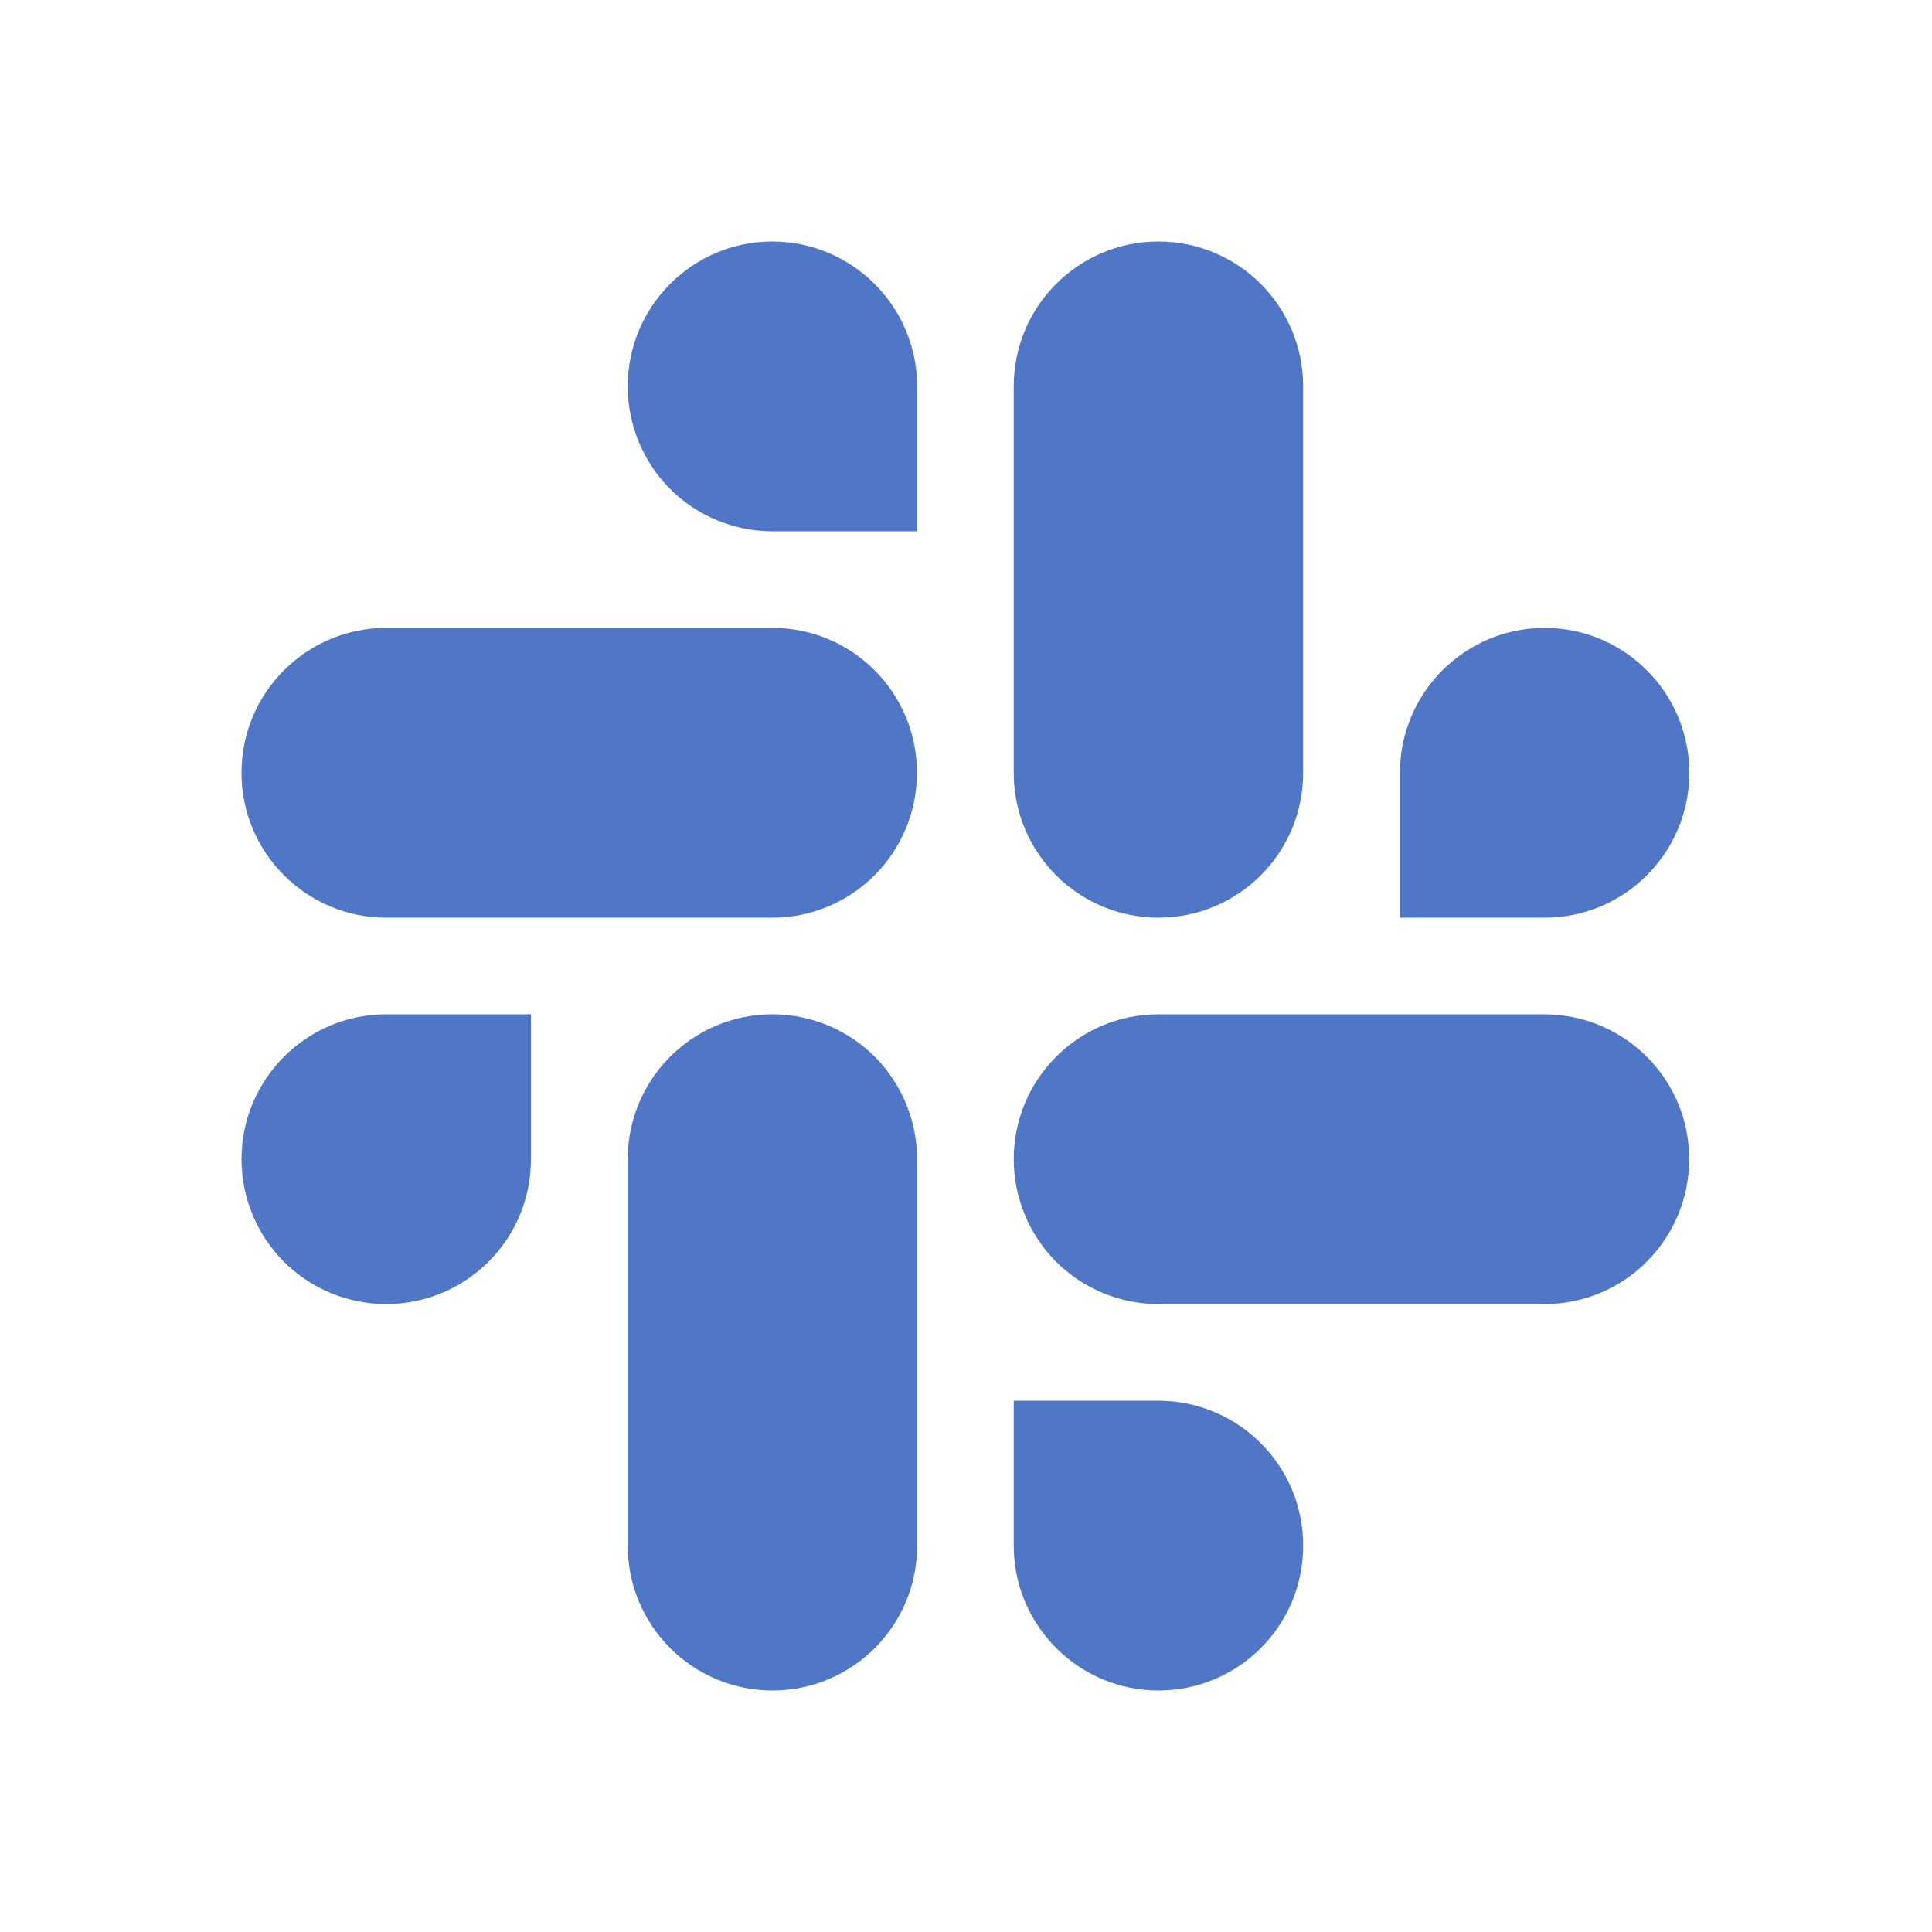
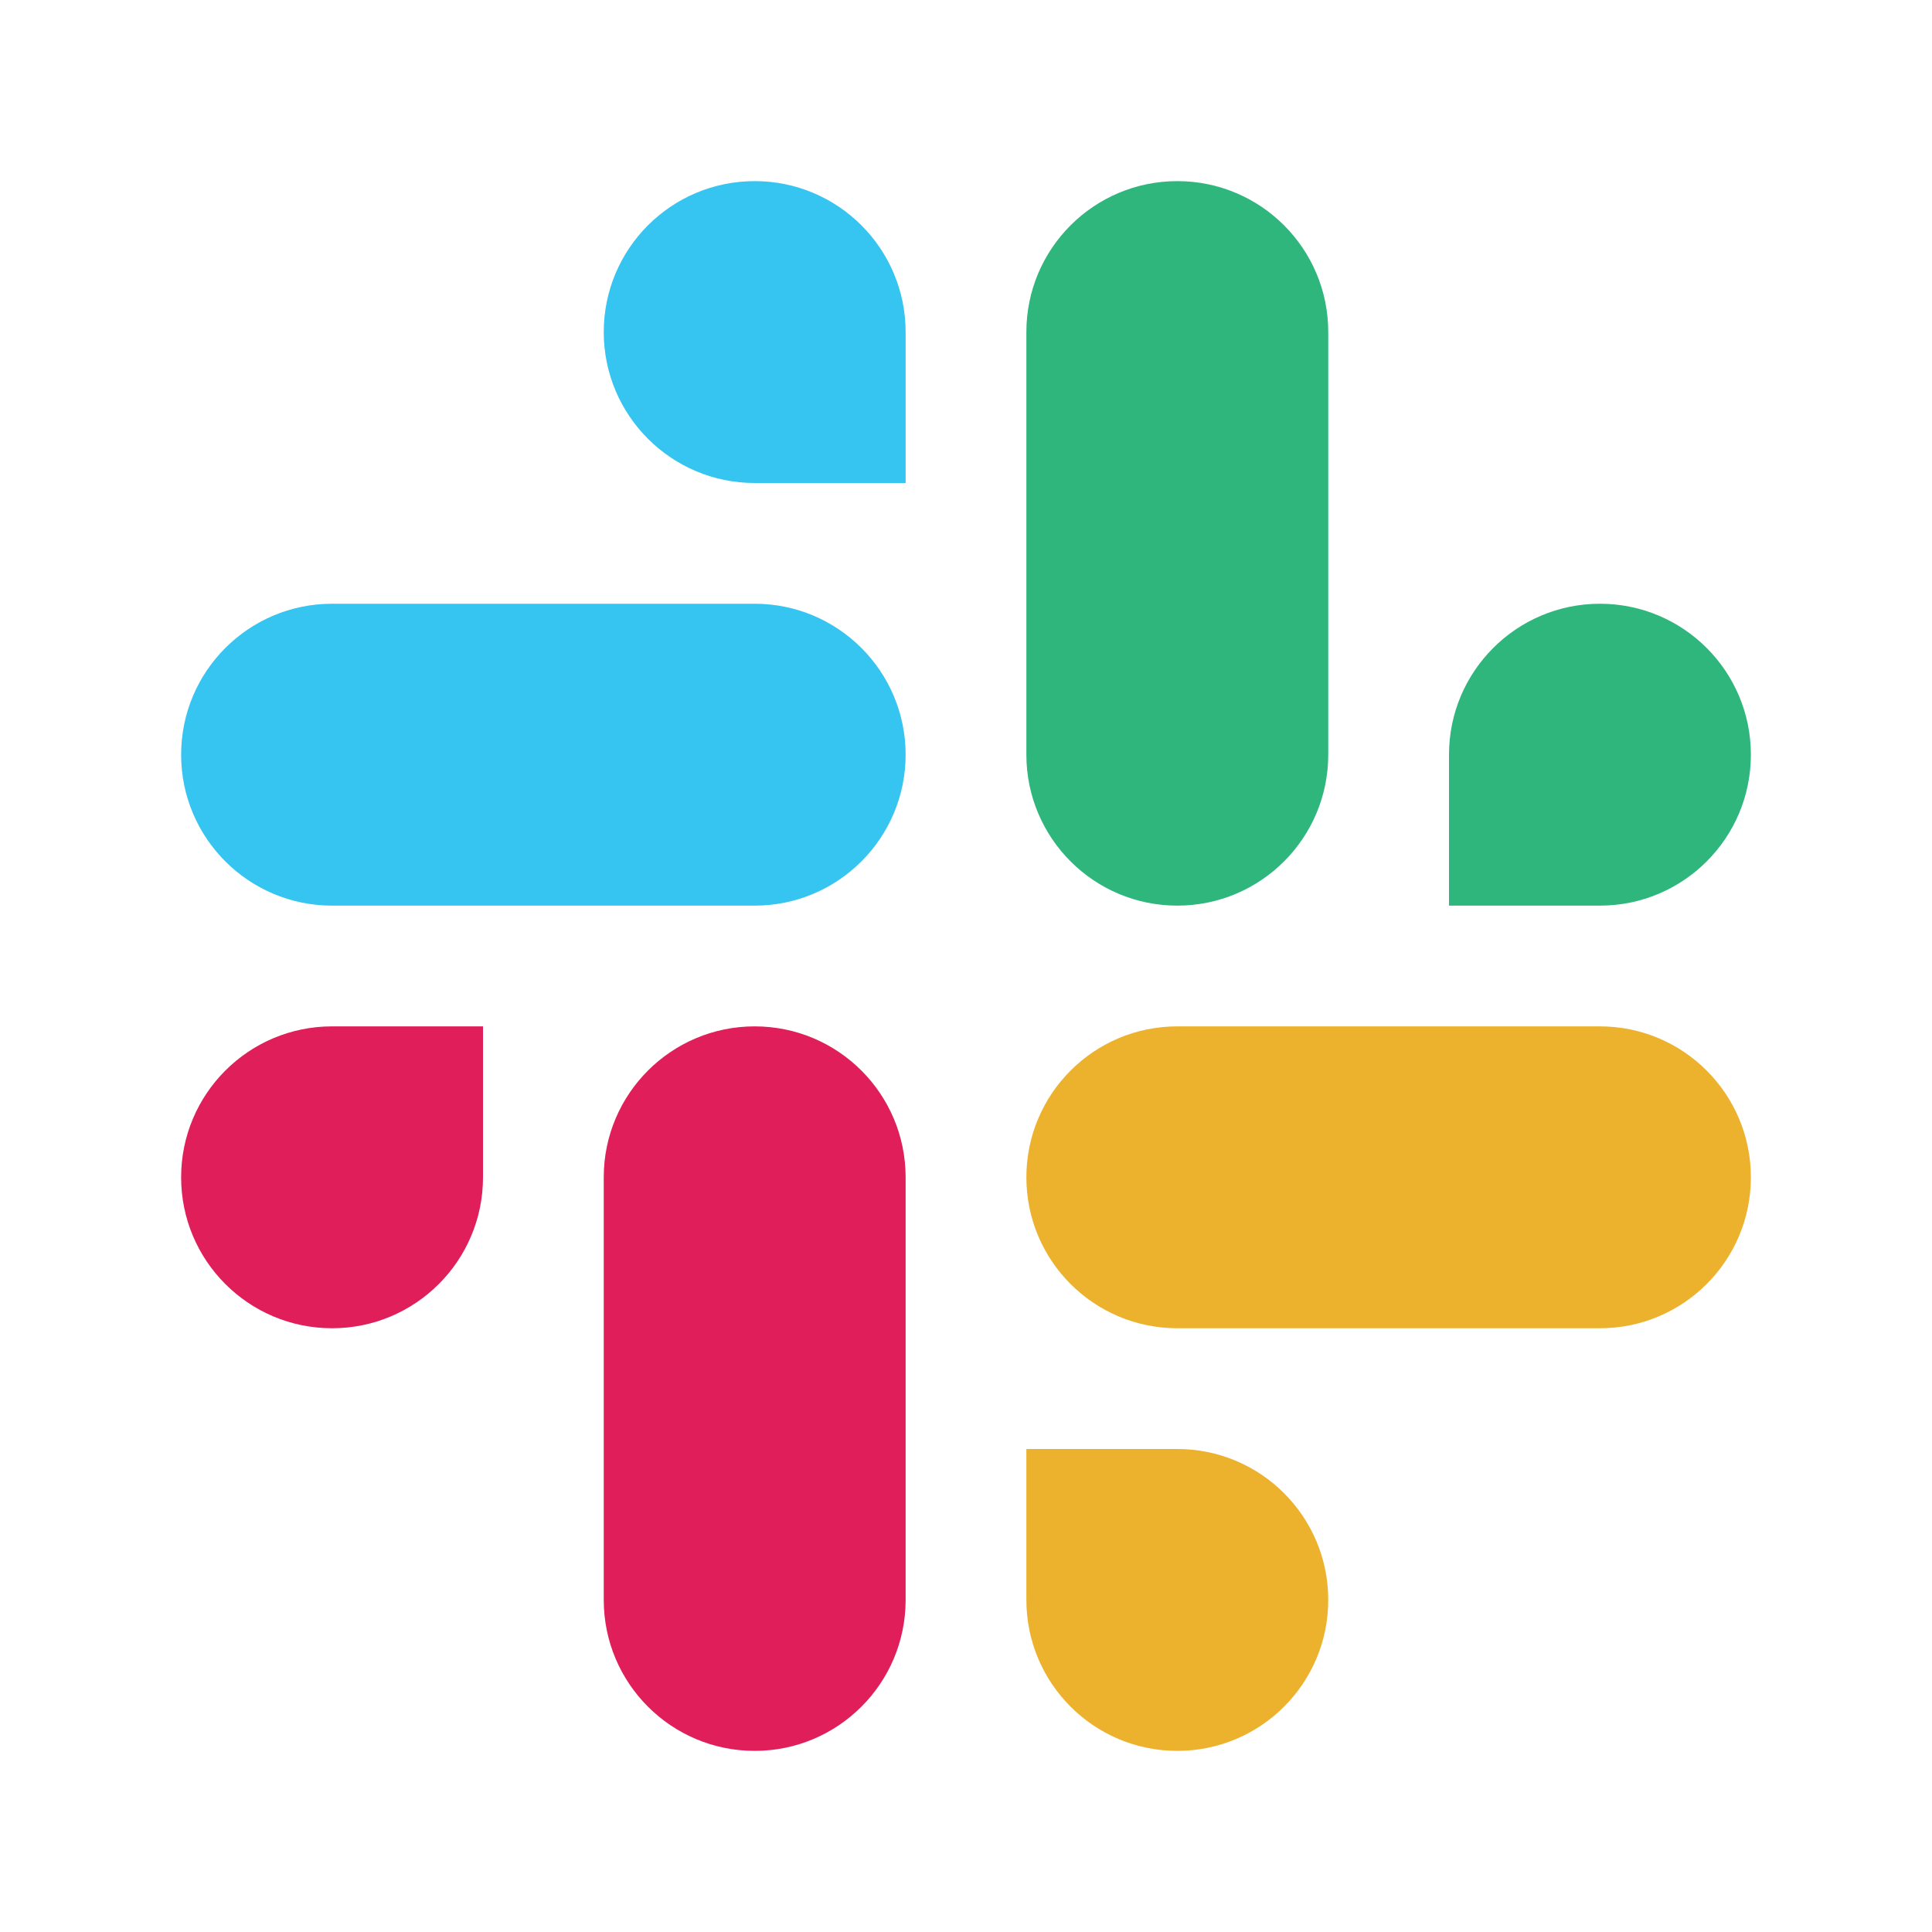
- <svg xmlns="http://www.w3.org/2000/svg" width="1024px" height="1024px" viewBox="0 0 1024 1024" class="icon">
-   <path fill="#5077c5" d="M409.4 128c-42.4 0-76.7 34.4-76.7 76.8 0 20.3 8.1 39.9 22.4 54.3 14.4 14.4 33.9 22.5 54.3 22.5h76.7v-76.8c0-42.3-34.3-76.7-76.7-76.8zm0 204.8H204.7c-42.4 0-76.7 34.4-76.7 76.8s34.4 76.8 76.7 76.8h204.6c42.4 0 76.7-34.4 76.7-76.8.1-42.4-34.3-76.8-76.6-76.8zM614 486.4c42.4 0 76.8-34.4 76.7-76.8V204.8c0-42.4-34.3-76.8-76.7-76.8-42.4 0-76.7 34.4-76.7 76.8v204.8c0 42.5 34.3 76.8 76.7 76.8zm281.4-76.8c0-42.4-34.4-76.8-76.7-76.8S742 367.2 742 409.6v76.8h76.7c42.3 0 76.7-34.4 76.7-76.8zm-76.8 128H614c-42.4 0-76.7 34.4-76.7 76.8 0 20.3 8.1 39.9 22.4 54.3 14.4 14.4 33.9 22.5 54.3 22.5h204.6c42.4 0 76.7-34.4 76.7-76.8.1-42.4-34.3-76.7-76.7-76.8zM614 742.4h-76.7v76.8c0 42.4 34.4 76.8 76.7 76.8 42.4 0 76.8-34.4 76.7-76.8.1-42.4-34.3-76.7-76.7-76.8zM409.4 537.6c-42.4 0-76.7 34.4-76.7 76.8v204.8c0 42.4 34.4 76.8 76.7 76.8 42.4 0 76.8-34.4 76.7-76.8V614.4c0-20.3-8.1-39.9-22.4-54.3-14.4-14.4-34-22.5-54.3-22.5zM128 614.4c0 20.3 8.1 39.9 22.4 54.3 14.4 14.4 33.9 22.5 54.3 22.5 42.4 0 76.8-34.4 76.7-76.8v-76.8h-76.7c-42.3 0-76.7 34.4-76.7 76.8z" />
+ <svg xmlns="http://www.w3.org/2000/svg" width="32" height="32" viewBox="0 0 32 32" fill="none">
+   <path d="M26.5 15C27.881 15 29 13.881 29 12.5C29 11.119 27.881 10 26.5 10C25.119 10 24 11.12 24 12.5V15H26.5ZM19.5 15C20.881 15 22 13.88 22 12.5V5.5C22 4.119 20.881 3 19.5 3C18.119 3 17 4.119 17 5.5V12.5C17 13.88 18.119 15 19.5 15Z" fill="#2EB67D" />
+   <path d="M5.5 17C4.119 17 3 18.119 3 19.5C3 20.881 4.119 22 5.5 22C6.881 22 8 20.881 8 19.5V17H5.5ZM12.5 17C11.119 17 10 18.119 10 19.5V26.5C10 27.881 11.119 29 12.5 29C13.881 29 15 27.881 15 26.5V19.5C15 18.119 13.881 17 12.5 17Z" fill="#E01E5A" />
+   <path d="M17 26.5C17 27.881 18.119 29 19.5 29C20.881 29 22 27.881 22 26.5C22 25.119 20.881 24 19.5 24L17 24L17 26.5ZM17 19.5C17 20.881 18.119 22 19.5 22L26.5 22C27.881 22 29 20.881 29 19.5C29 18.119 27.881 17 26.5 17L19.5 17C18.119 17 17 18.119 17 19.5Z" fill="#ECB22E" />
+   <path d="M15 5.5C15 4.119 13.881 3 12.5 3C11.119 3 10 4.119 10 5.5C10 6.881 11.12 8 12.5 8L15 8L15 5.5ZM15 12.5C15 11.119 13.88 10 12.5 10L5.5 10C4.12 10 3 11.119 3 12.5C3 13.881 4.12 15 5.5 15L12.5 15C13.88 15 15 13.881 15 12.5Z" fill="#36C5F0" />
</svg>
